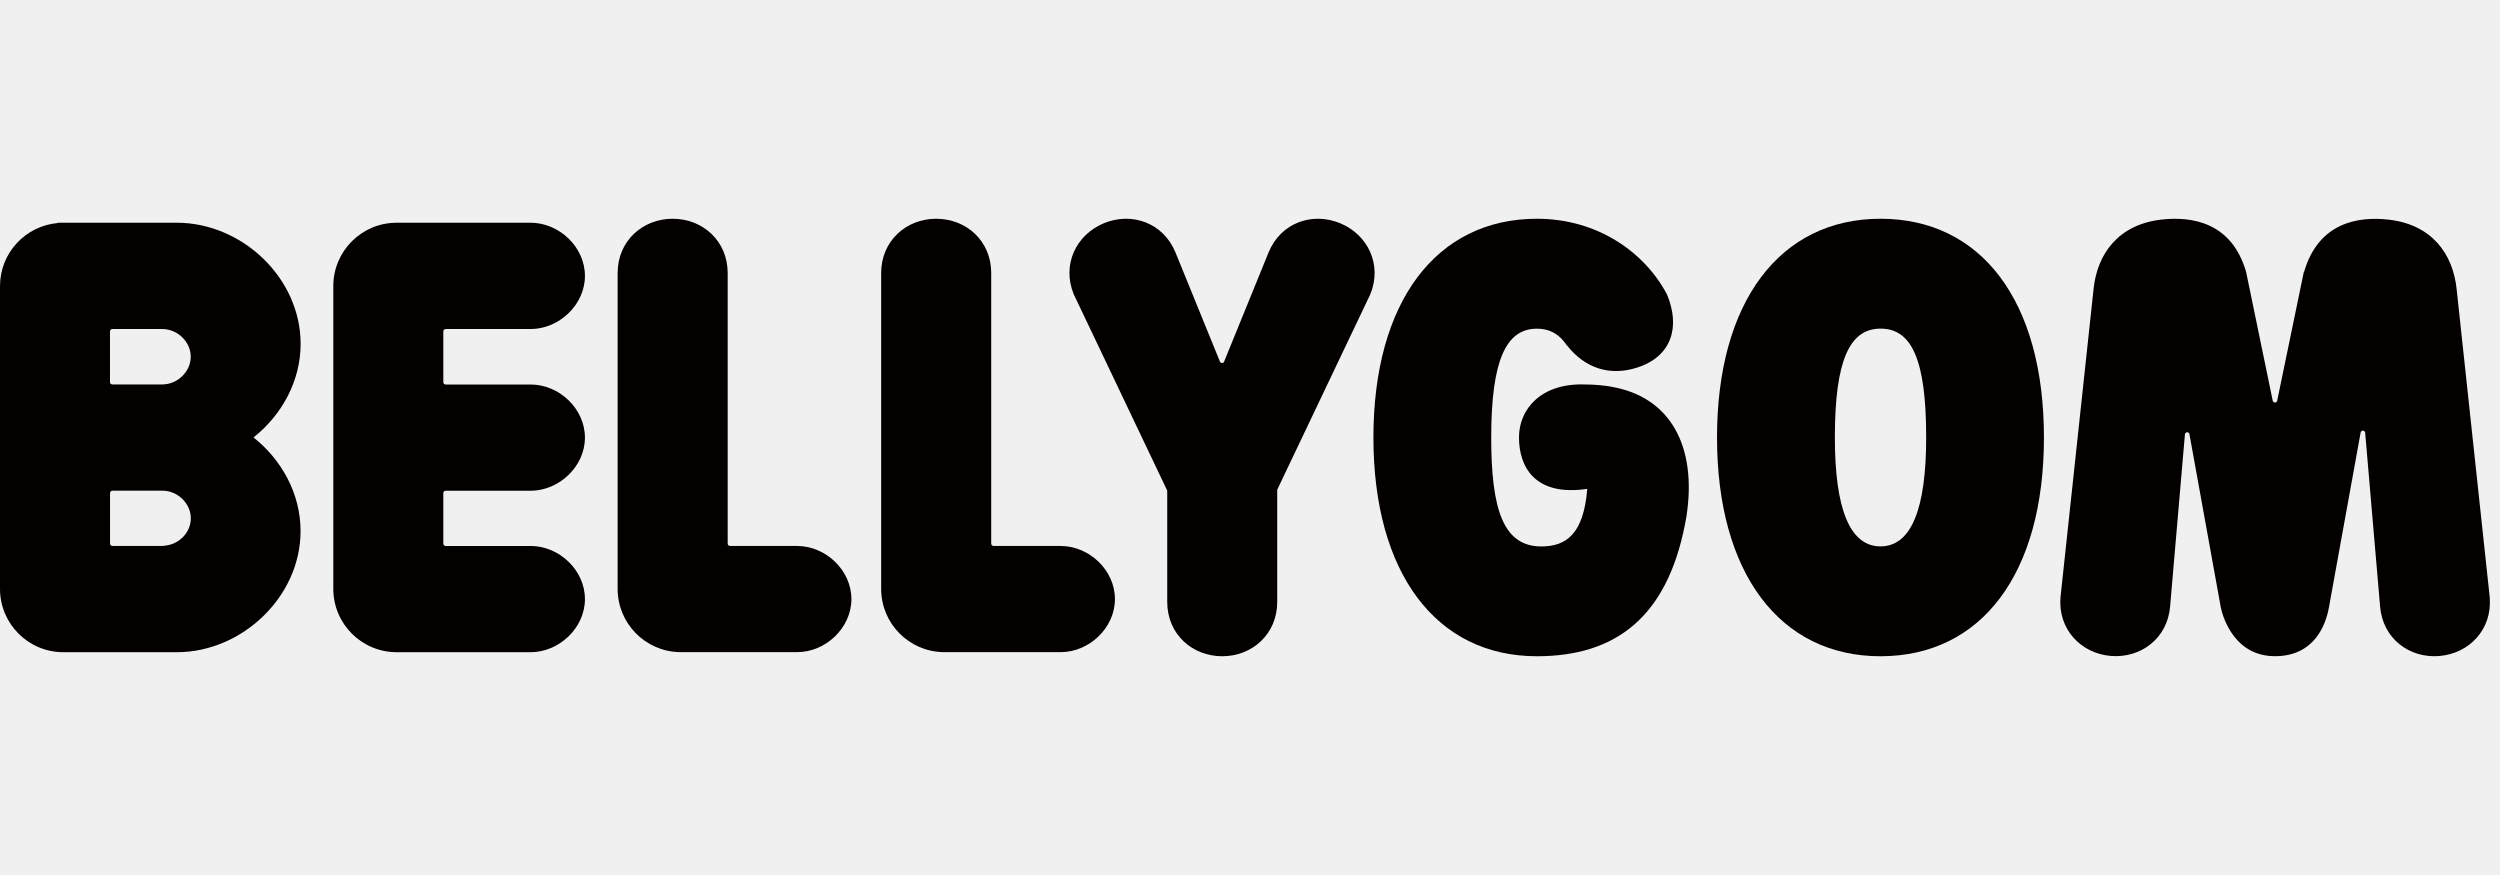
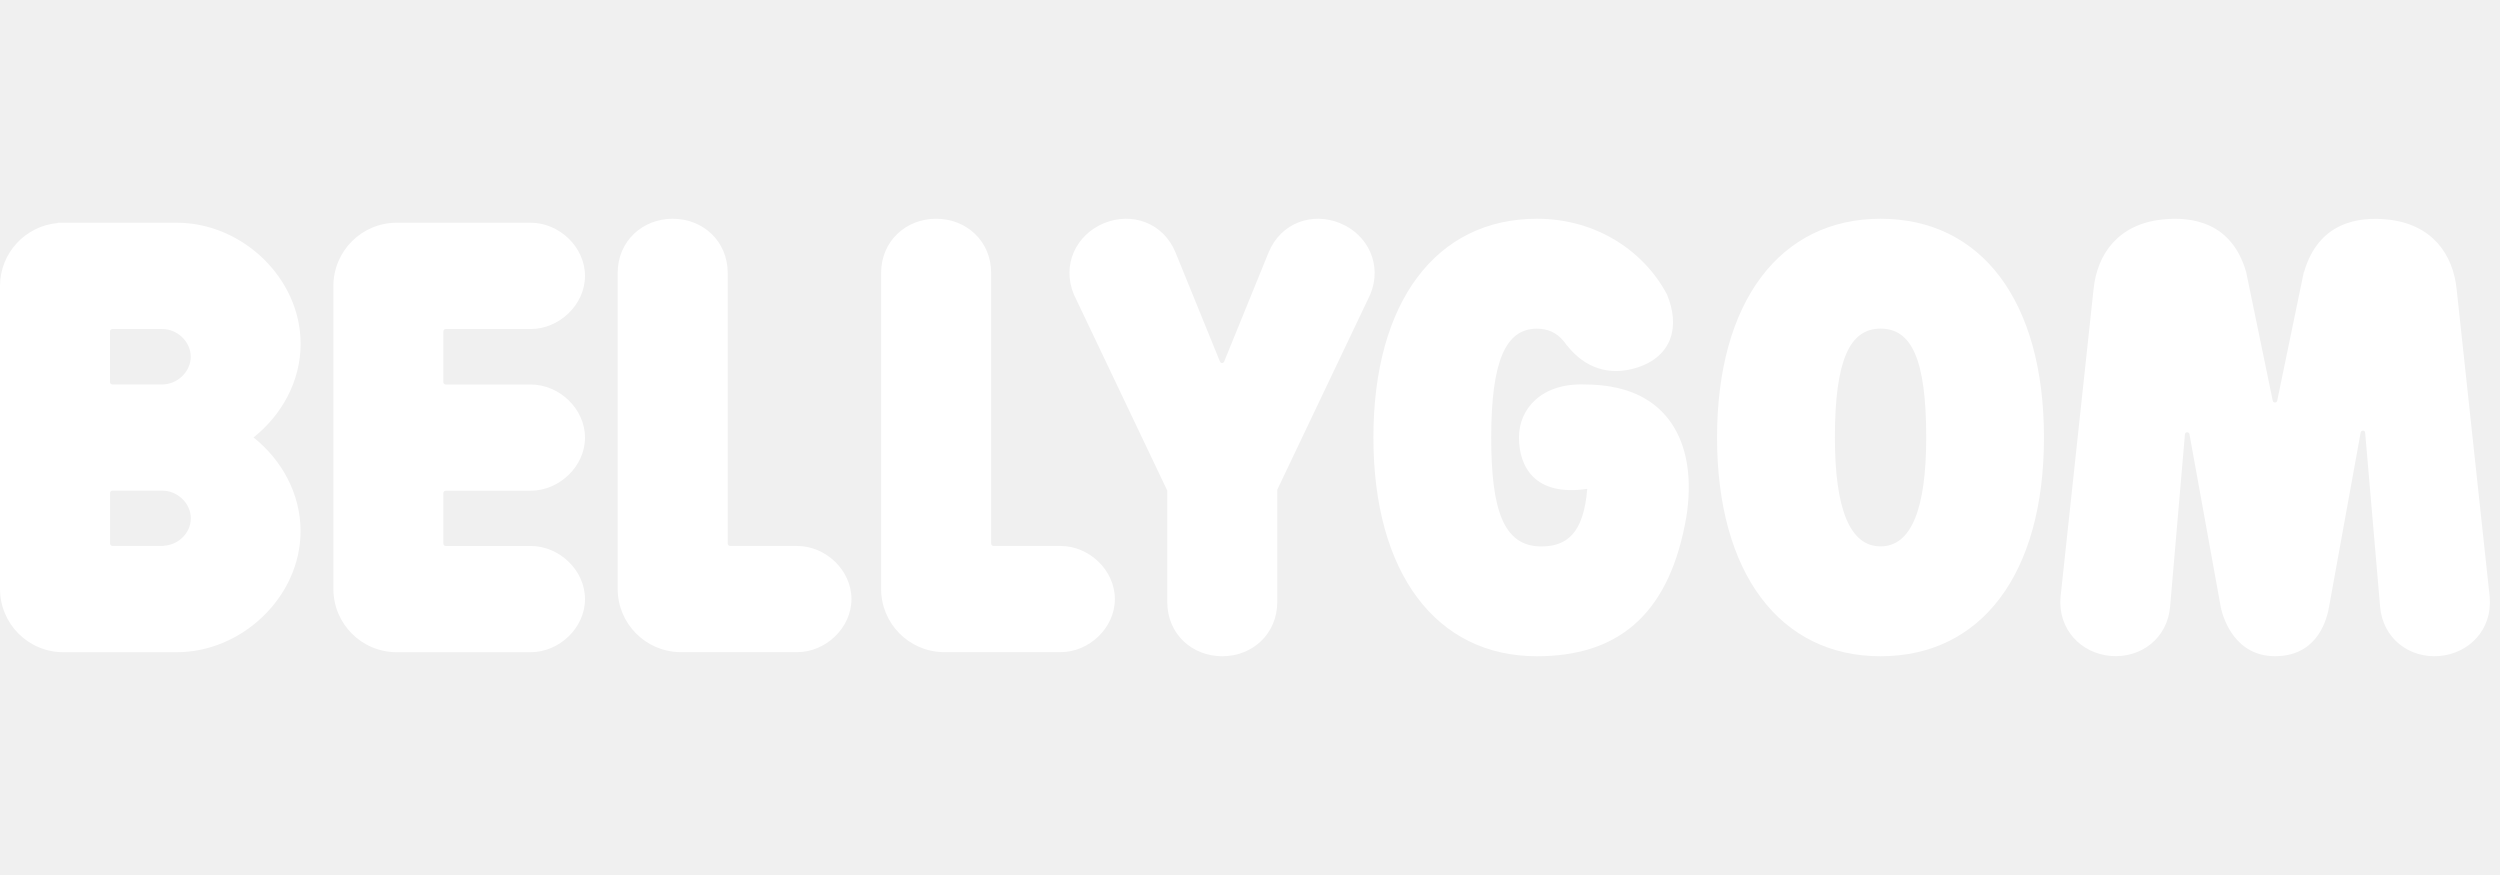
<svg xmlns="http://www.w3.org/2000/svg" width="160" height="56" viewBox="0 0 160 56" fill="none">
-   <g clip-path="url(#clip0_1284_6323)">
-     <path d="M51.015 34.938H46.718C46.635 34.938 46.572 34.87 46.572 34.791V17.475C46.568 15.409 44.968 14 43.048 14C41.129 14 39.528 15.42 39.528 17.475V37.688C39.528 39.893 41.29 41.684 43.484 41.737H51.015C52.83 41.741 54.49 40.193 54.49 38.341C54.49 36.489 52.841 34.942 51.015 34.942V34.938Z" fill="#040000" />
-     <path d="M67.881 34.938H63.584C63.501 34.938 63.438 34.87 63.438 34.791V17.475C63.438 15.409 61.834 14 59.914 14C57.995 14 56.394 15.42 56.394 17.475V37.688C56.394 39.893 58.156 41.684 60.35 41.737H67.881C69.696 41.741 71.356 40.193 71.356 38.341C71.356 36.489 69.707 34.942 67.881 34.942V34.938Z" fill="#040000" />
-     <path d="M33.961 31.407C35.776 31.407 37.436 29.859 37.436 28.007C37.436 26.156 35.787 24.608 33.961 24.608H28.522C28.44 24.608 28.372 24.54 28.372 24.458V21.208C28.372 21.126 28.44 21.058 28.522 21.058H33.961C35.776 21.058 37.436 19.511 37.436 17.659C37.436 15.807 35.787 14.255 33.961 14.255H25.386C23.147 14.255 21.332 16.07 21.332 18.308V37.688C21.332 39.926 23.147 41.741 25.386 41.741H33.961C35.776 41.741 37.436 40.193 37.436 38.341C37.436 36.489 35.787 34.942 33.961 34.942H28.522C28.44 34.942 28.372 34.874 28.372 34.791V31.557C28.372 31.475 28.44 31.407 28.522 31.407H33.961Z" fill="#040000" />
-     <path d="M120.354 14C113.912 14 109.889 19.315 109.889 28C109.889 36.685 113.912 42 120.35 42C126.789 42 130.812 36.752 130.812 28C130.812 19.248 126.792 14 120.354 14ZM120.354 34.968C118.397 34.968 117.431 32.59 117.431 28C117.431 23.045 118.382 21.032 120.354 21.032C122.326 21.032 123.276 22.959 123.276 28C123.276 32.59 122.311 34.968 120.354 34.968Z" fill="#040000" />
-     <path d="M159.345 38.244L157.231 18.564V18.557C157.001 16.213 155.608 14.376 152.899 14.06C150.894 13.827 148.377 14.252 147.46 17.403H147.445L145.74 25.645C145.71 25.799 145.488 25.799 145.454 25.645L143.756 17.426V17.415L143.749 17.396C142.832 14.244 140.316 13.823 138.31 14.056C135.605 14.372 134.208 16.209 133.982 18.553L131.871 38.233C131.706 40.28 133.186 41.824 135.098 41.981C137.01 42.135 138.723 40.862 138.888 38.803L139.835 27.805C139.842 27.632 140.09 27.613 140.124 27.786L142.145 38.95L142.201 38.935V38.95H142.145C142.321 39.667 143.076 41.996 145.601 41.996C148.125 41.996 148.835 39.983 149.038 38.95H149V38.939L149.038 38.95L151.081 27.681C151.111 27.512 151.363 27.527 151.371 27.7L152.325 38.807V38.815C152.494 40.869 154.203 42.143 156.115 41.985C158.027 41.827 159.507 40.287 159.342 38.244H159.345Z" fill="#040000" />
-     <path d="M103.143 24.751C102.744 24.683 102.173 24.604 101.351 24.604C98.672 24.537 97.215 26.141 97.215 27.996C97.215 29.852 98.207 31.79 101.584 31.287C101.354 34.168 100.246 34.972 98.642 34.972C96.204 34.972 95.438 32.594 95.438 28.004C95.438 23.049 96.389 21.036 98.361 21.036C99.056 21.036 99.623 21.284 100.07 21.828C100.077 21.84 100.085 21.847 100.092 21.855C100.152 21.93 100.209 22.005 100.261 22.091C100.261 22.091 100.269 22.091 100.276 22.091C101.445 23.586 103.037 24.078 104.762 23.53C107.023 22.812 107.541 20.889 106.689 18.849C105.269 16.152 102.248 14 98.364 14C91.922 14 87.899 19.315 87.899 28C87.899 36.685 91.922 42 98.361 42C103.428 42 106.681 39.468 107.838 33.563C107.868 33.405 107.898 33.244 107.928 33.082C108.646 28.485 106.835 25.386 103.139 24.755L103.143 24.751Z" fill="#040000" />
-     <path d="M16.227 27.996C18.027 26.565 19.24 24.398 19.24 22.009C19.24 17.783 15.484 14.255 11.318 14.255C11.318 14.255 11.307 14.255 11.303 14.255H3.693V14.274C1.623 14.458 0 16.194 0 18.308V37.688C0 39.926 1.814 41.741 4.053 41.741H11.318C15.457 41.745 19.236 38.217 19.236 33.991C19.236 31.595 18.027 29.427 16.224 27.996H16.227ZM10.48 34.93L10.454 34.938H7.193C7.111 34.938 7.043 34.87 7.043 34.788V31.553C7.043 31.471 7.111 31.403 7.193 31.403H10.401C11.352 31.403 12.212 32.207 12.212 33.169C12.212 34.13 11.397 34.882 10.48 34.927V34.93ZM10.401 24.604H7.19C7.107 24.604 7.039 24.537 7.039 24.458V21.208C7.039 21.126 7.107 21.058 7.19 21.058H10.394C11.348 21.058 12.208 21.866 12.208 22.831C12.208 23.797 11.344 24.6 10.398 24.604H10.401Z" fill="#040000" />
-     <path d="M85.769 14.286C83.996 13.553 81.975 14.244 81.19 16.152L78.343 23.143C78.294 23.263 78.125 23.263 78.076 23.143L75.229 16.152C74.44 14.244 72.423 13.553 70.65 14.286C68.877 15.018 67.938 16.941 68.723 18.842L74.703 31.4V38.525C74.703 40.591 76.303 42 78.223 42C80.142 42 81.742 40.58 81.742 38.525V31.343L87.696 18.842C88.481 16.945 87.542 15.018 85.769 14.286Z" fill="#040000" />
+   <g clip-path="url(#clip0_1491_2343)">
+     <path d="M51.018 34.938H46.721C46.638 34.938 46.574 34.87 46.574 34.791V17.475C46.571 15.409 44.971 14 43.051 14C41.132 14 39.531 15.42 39.531 17.475V37.688C39.531 39.893 41.293 41.684 43.487 41.737H51.018C52.833 41.741 54.493 40.193 54.493 38.341C54.493 36.489 52.844 34.942 51.018 34.942V34.938Z" fill="white" />
+     <path d="M67.878 34.938H63.58C63.498 34.938 63.434 34.87 63.434 34.791V17.475C63.434 15.409 61.83 14 59.91 14C57.991 14 56.391 15.42 56.391 17.475V37.688C56.391 39.893 58.152 41.684 60.346 41.737H67.878C69.692 41.741 71.352 40.193 71.352 38.341C71.352 36.489 69.703 34.942 67.878 34.942V34.938Z" fill="white" />
+     <path d="M33.965 31.407C35.779 31.407 37.44 29.859 37.44 28.008C37.44 26.156 35.791 24.608 33.965 24.608H28.526C28.443 24.608 28.375 24.54 28.375 24.458V21.209C28.375 21.126 28.443 21.058 28.526 21.058H33.965C35.779 21.058 37.44 19.511 37.44 17.659C37.44 15.807 35.791 14.255 33.965 14.255H25.389C23.15 14.255 21.336 16.07 21.336 18.309V37.688C21.336 39.926 23.15 41.741 25.389 41.741H33.965C35.779 41.741 37.44 40.193 37.44 38.341C37.44 36.489 35.791 34.942 33.965 34.942H28.526C28.443 34.942 28.375 34.874 28.375 34.791V31.557C28.375 31.475 28.443 31.407 28.526 31.407H33.965Z" fill="white" />
+     <path d="M120.356 14C113.914 14 109.891 19.315 109.891 28C109.891 36.685 113.914 42 120.352 42C126.791 42 130.814 36.752 130.814 28C130.814 19.248 126.794 14 120.356 14ZM120.356 34.968C118.399 34.968 117.433 32.59 117.433 28C117.433 23.045 118.384 21.032 120.356 21.032C122.328 21.032 123.278 22.959 123.278 28C123.278 32.59 122.313 34.968 120.356 34.968Z" fill="white" />
+     <path d="M159.346 38.244L157.231 18.564V18.556C157.002 16.212 155.608 14.376 152.9 14.06C150.894 13.827 148.377 14.252 147.461 17.403H147.446L145.741 25.645C145.71 25.799 145.489 25.799 145.455 25.645L143.757 17.426V17.415L143.75 17.396C142.833 14.244 140.316 13.823 138.31 14.056C135.606 14.372 134.208 16.209 133.983 18.553L131.872 38.232C131.707 40.28 133.187 41.824 135.099 41.981C137.011 42.135 138.724 40.862 138.889 38.803L139.835 27.805C139.843 27.632 140.091 27.613 140.125 27.786L142.146 38.95L142.202 38.935V38.95H142.146C142.322 39.667 143.077 41.996 145.602 41.996C148.126 41.996 148.836 39.983 149.039 38.95H149.001V38.939L149.039 38.95L151.082 27.681C151.112 27.512 151.364 27.527 151.371 27.7L152.325 38.807V38.815C152.494 40.869 154.204 42.143 156.116 41.985C158.028 41.827 159.508 40.287 159.342 38.244H159.346Z" fill="white" />
+     <path d="M103.142 24.751C102.744 24.683 102.173 24.604 101.35 24.604C98.672 24.537 97.214 26.141 97.214 27.996C97.214 29.852 98.206 31.79 101.583 31.287C101.354 34.168 100.246 34.972 98.642 34.972C96.204 34.972 95.438 32.594 95.438 28.004C95.438 23.049 96.388 21.036 98.36 21.036C99.055 21.036 99.622 21.284 100.069 21.828C100.077 21.84 100.084 21.847 100.092 21.855C100.152 21.93 100.208 22.005 100.261 22.091C100.261 22.091 100.268 22.091 100.276 22.091C101.444 23.586 103.037 24.078 104.761 23.53C107.022 22.812 107.54 20.889 106.688 18.849C105.268 16.152 102.248 14 98.364 14C91.921 14 87.898 19.315 87.898 28C87.898 36.685 91.921 42 98.36 42C103.427 42 106.68 39.468 107.837 33.563C107.867 33.405 107.897 33.244 107.927 33.082C108.645 28.485 106.834 25.386 103.138 24.755L103.142 24.751Z" fill="white" />
+     <path d="M16.227 27.996C18.027 26.565 19.24 24.398 19.24 22.009C19.24 17.783 15.484 14.255 11.318 14.255C11.318 14.255 11.307 14.255 11.303 14.255H3.693V14.274C1.623 14.458 0 16.194 0 18.309V37.688C0 39.926 1.814 41.741 4.053 41.741H11.318C15.457 41.745 19.236 38.217 19.236 33.991C19.236 31.595 18.027 29.427 16.224 27.996H16.227ZM10.48 34.931L10.454 34.938H7.193C7.111 34.938 7.043 34.87 7.043 34.788V31.553C7.043 31.471 7.111 31.403 7.193 31.403H10.401C11.352 31.403 12.212 32.207 12.212 33.169C12.212 34.13 11.397 34.882 10.48 34.927V34.931ZM10.401 24.604H7.19C7.107 24.604 7.039 24.537 7.039 24.458V21.209C7.039 21.126 7.107 21.058 7.19 21.058H10.394C11.348 21.058 12.208 21.866 12.208 22.831C12.208 23.797 11.344 24.601 10.398 24.604H10.401Z" fill="white" />
+     <path d="M85.771 14.286C83.998 13.553 81.978 14.244 81.192 16.152L78.345 23.143C78.296 23.263 78.127 23.263 78.078 23.143L75.231 16.152C74.442 14.244 72.425 13.553 70.652 14.286C68.879 15.018 67.94 16.941 68.725 18.842L74.705 31.399V38.525C74.705 40.591 76.305 42 78.225 42C80.144 42 81.745 40.58 81.745 38.525V31.343L87.698 18.842C88.484 16.945 87.544 15.018 85.771 14.286Z" fill="white" />
  </g>
  <defs>
-     <clipPath id="clip0_1284_6323">
+     <clipPath id="clip0_1491_2343">
      <rect width="159.36" height="28" fill="white" transform="translate(0 14)" />
    </clipPath>
  </defs>
</svg>
